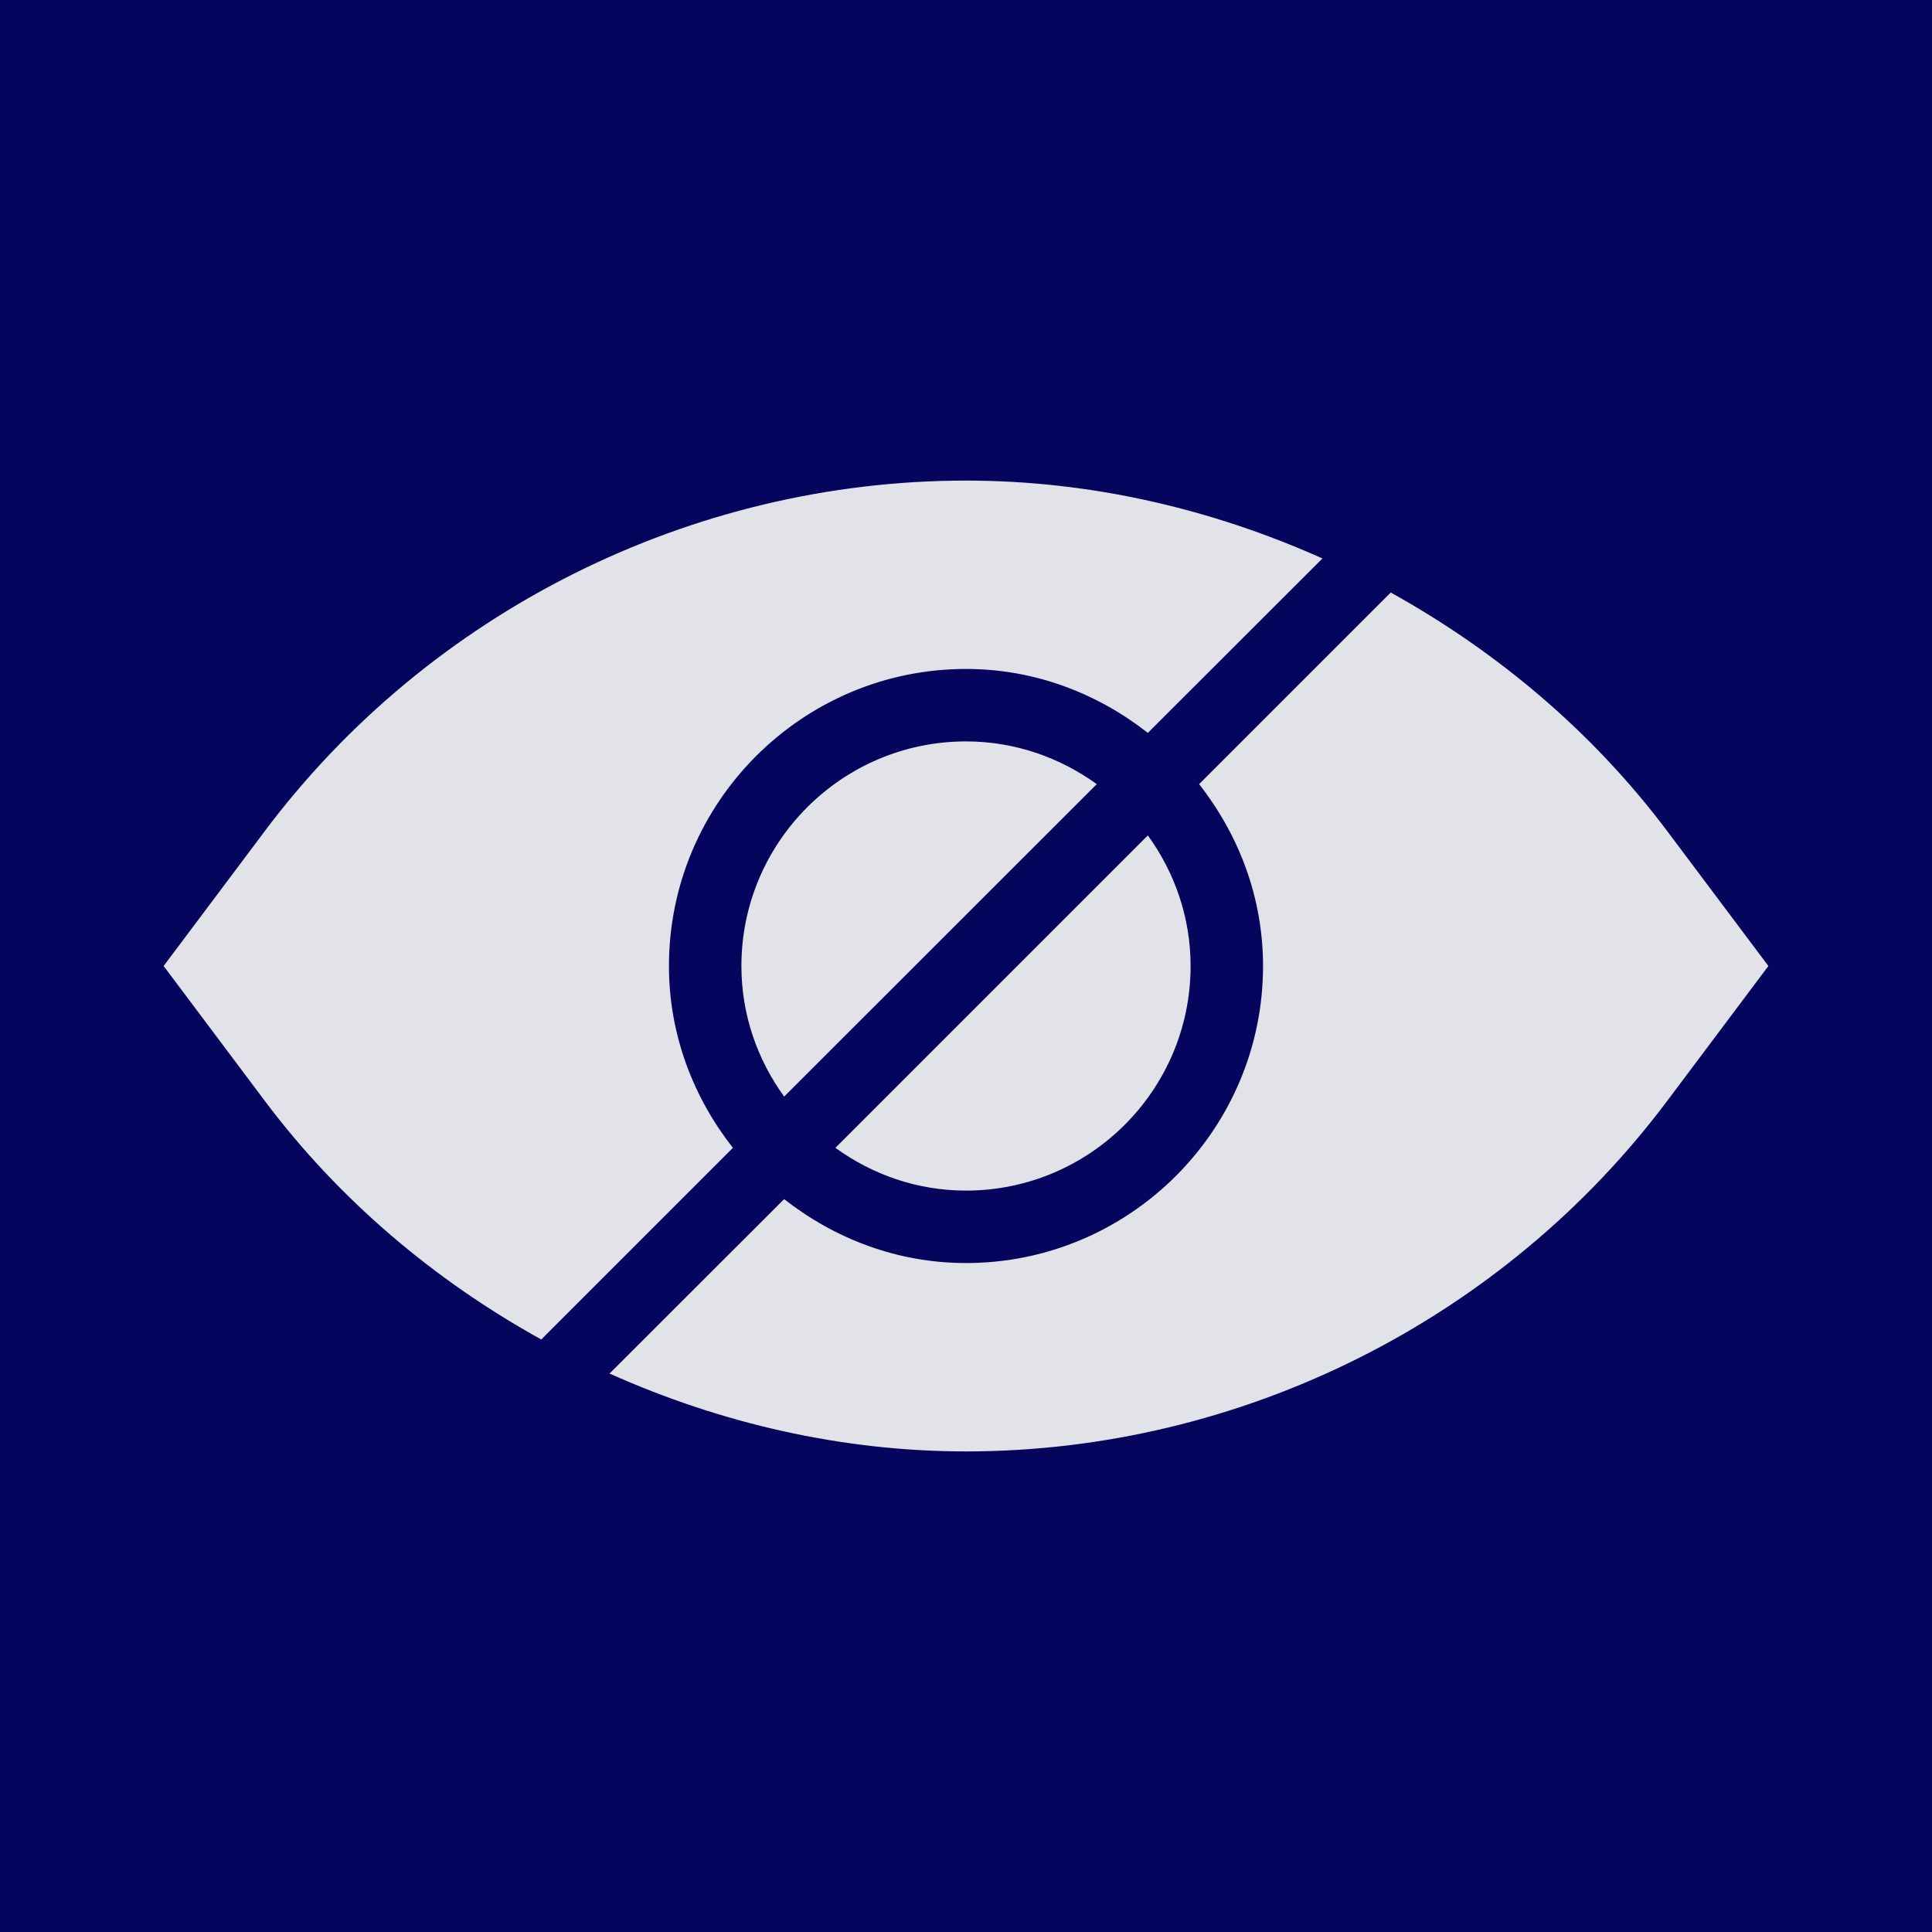
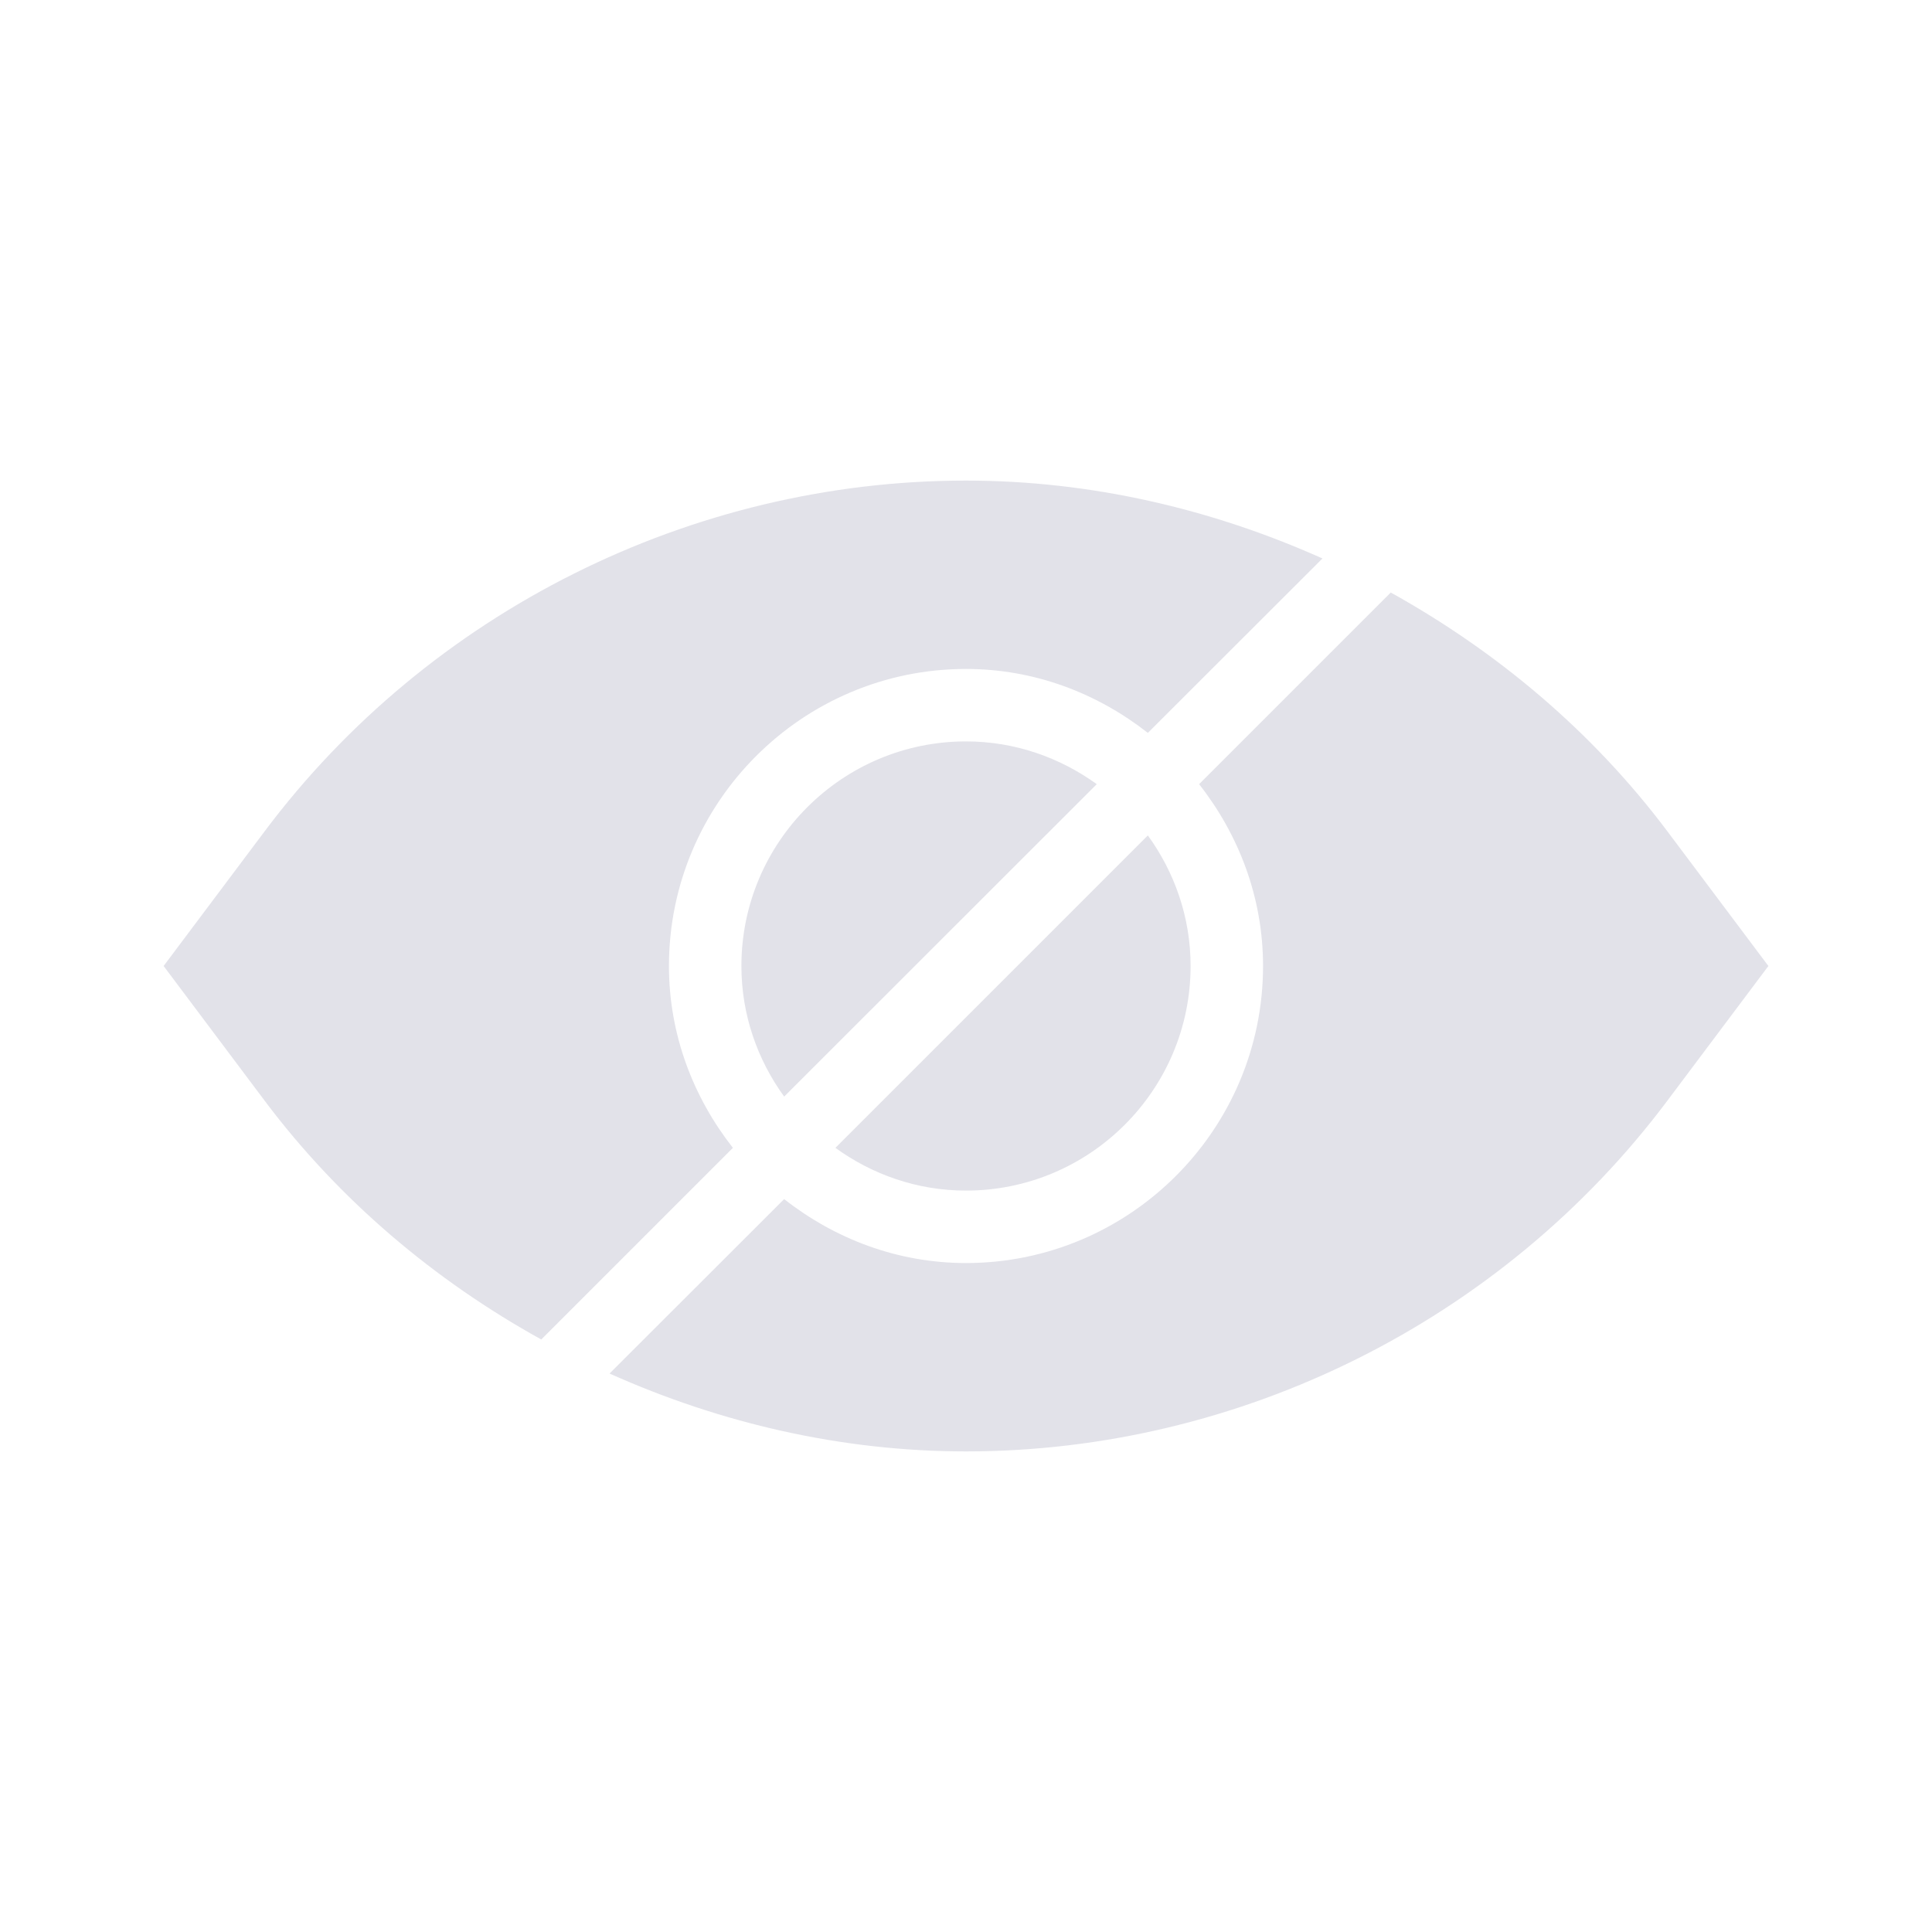
<svg xmlns="http://www.w3.org/2000/svg" width="1200" height="1200" viewBox="0 0 1200 1200">
-   <rect width="100%" height="100%" fill="#05055e" />
  <g transform="translate(600 600) scale(1.5 1.5) rotate(0) translate(-600 -600)" style="fill:#05055e">
    <svg fill="#e2e2e9" version="1.1" x="0px" y="0px" viewBox="0 0 16 16" style="enable-background:new 0 0 16 16;" xml:space="preserve">
      <path d="M10.345,5.938L9.287,6.996C9.505,7.274,9.64,7.62,9.64,8c0,0.904-0.736,1.64-1.64,1.64c-0.38,0-0.726-0.135-1.004-0.353  L6.032,10.25C6.646,10.525,7.315,10.68,8,10.68c1.515,0,2.963-0.723,3.872-1.936L12.43,8l-0.558-0.744  C11.46,6.707,10.934,6.265,10.345,5.938z" />
      <path d="M6.36,8c0-0.904,0.736-1.64,1.64-1.64c0.38,0,0.726,0.135,1.004,0.353L9.968,5.75C9.354,5.475,8.685,5.32,8,5.32  c-1.515,0-2.963,0.723-3.872,1.936L3.57,8l0.558,0.744c0.412,0.549,0.938,0.992,1.527,1.318l1.058-1.058  C6.495,8.726,6.36,8.38,6.36,8z" />
      <path d="M9.24,8c0-0.27-0.089-0.518-0.236-0.721L7.279,9.004C7.482,9.151,7.73,9.24,8,9.24C8.684,9.24,9.24,8.684,9.24,8z" />
      <path d="M6.76,8c0,0.27,0.089,0.518,0.236,0.721l1.726-1.725C8.518,6.849,8.27,6.76,8,6.76C7.316,6.76,6.76,7.316,6.76,8z" />
    </svg>
  </g>
</svg>
